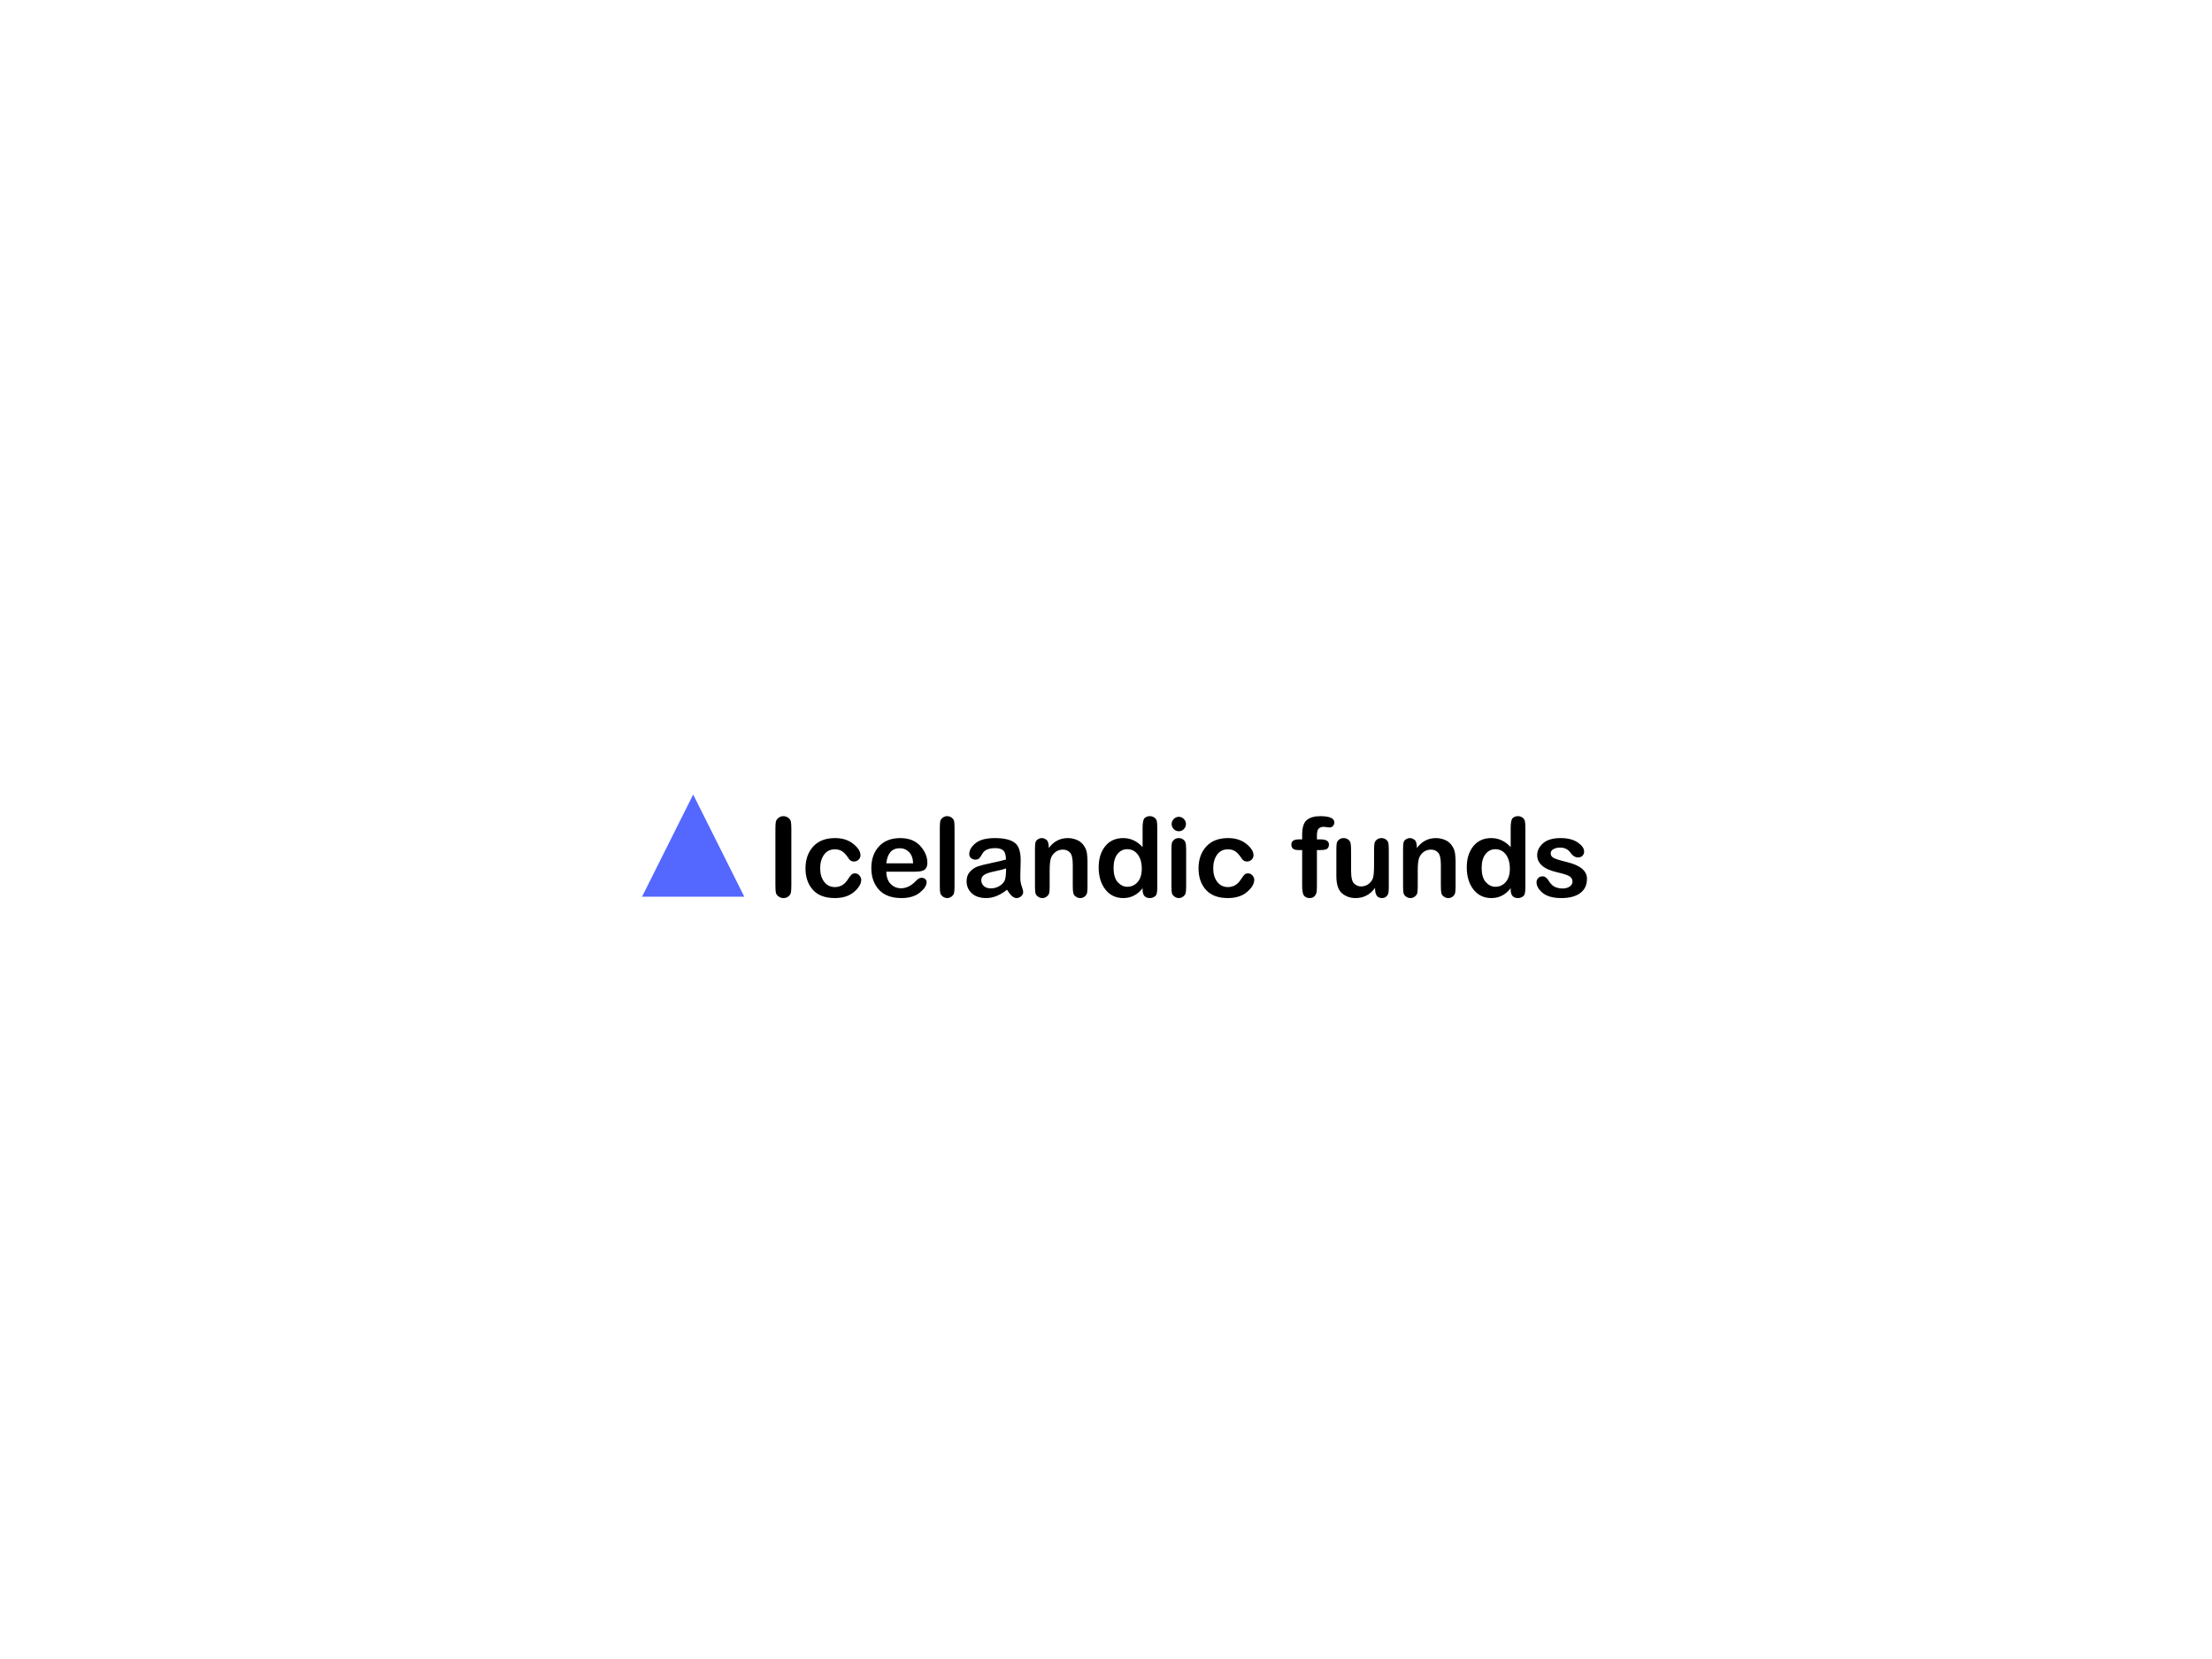
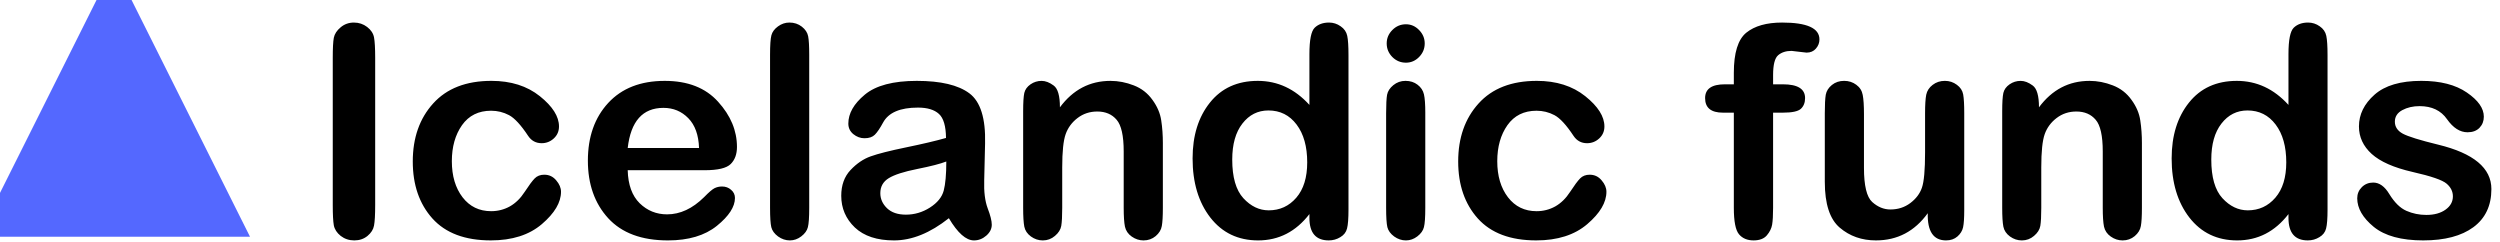
- <svg xmlns="http://www.w3.org/2000/svg" version="1.1" viewBox="0.0 0.0 960.0 720.0" fill="none" stroke="none" stroke-linecap="square" stroke-miterlimit="10">
+ <svg xmlns="http://www.w3.org/2000/svg" version="1.1" viewBox="0.0 0.0 407.919 39.36" fill="none" stroke="none" stroke-linecap="square" stroke-miterlimit="10">
  <clipPath id="p.0">
-     <path d="m0 0l960.0 0l0 720.0l-960.0 0l0 -720.0z" clip-rule="nonzero" />
+     <path d="m0 0l407.919 0l0 39.36l-407.919 0l0 -39.36z" clip-rule="nonzero" />
  </clipPath>
  <g clip-path="url(#p.0)">
-     <path fill="#000000" fill-opacity="0.0" d="m0 0l960.0 0l0 720.0l-960.0 0z" fill-rule="evenodd" />
-     <path fill="#000000" fill-opacity="0.0" d="m126.142 318.724l707.717 0l0 82.551l-707.717 0z" fill-rule="evenodd" />
-     <path fill="#5468ff" d="m278.648 389.164l22.188 -44.344l22.188 44.344l-44.375 0z" fill-rule="nonzero" />
-     <path fill="#000000" d="m343.445 359.977l0 24.0q0 2.391 -0.188 3.359q-0.172 0.953 -1.062 1.688q-0.891 0.734 -2.156 0.734q-1.266 0 -2.219 -0.734q-0.938 -0.75 -1.125 -1.734q-0.172 -0.984 -0.172 -3.312l0 -24.0q0 -2.359 0.172 -3.281q0.188 -0.938 1.109 -1.703q0.922 -0.781 2.172 -0.781q1.219 0 2.156 0.719q0.938 0.719 1.125 1.703q0.188 0.984 0.188 3.344zm27.602 19.062q1.172 0 1.938 0.922q0.781 0.906 0.781 1.859q0 2.609 -3.125 5.281q-3.109 2.656 -8.328 2.656q-6.312 0 -9.531 -3.578q-3.203 -3.578 -3.203 -9.297q0 -5.797 3.328 -9.469q3.328 -3.688 9.5 -3.688q4.781 0 7.906 2.5q3.125 2.5 3.125 4.938q0 1.172 -0.844 1.953q-0.844 0.781 -1.984 0.781q-1.406 0 -2.203 -1.188q-1.766 -2.672 -3.125 -3.391q-1.359 -0.719 -2.922 -0.719q-3.078 0 -4.75 2.359q-1.656 2.359 -1.656 5.875q0 3.609 1.75 5.891q1.75 2.266 4.656 2.266q1.656 0 3.062 -0.781q1.406 -0.797 2.422 -2.375q1.031 -1.578 1.625 -2.188q0.594 -0.609 1.578 -0.609zm26.164 -0.734l-12.562 0q0.094 3.562 1.953 5.391q1.859 1.812 4.469 1.812q3.203 0 6.047 -2.812q1.141 -1.172 1.688 -1.453q0.562 -0.281 1.234 -0.281q0.875 0 1.484 0.547q0.625 0.531 0.625 1.328q0 2.156 -2.953 4.547q-2.953 2.375 -7.984 2.375q-6.422 0 -9.75 -3.625q-3.312 -3.625 -3.312 -9.391q0 -5.812 3.312 -9.406q3.328 -3.609 9.234 -3.609q5.641 0 8.703 3.406q3.078 3.391 3.078 7.375q0 1.766 -1.016 2.781q-1.016 1.016 -4.25 1.016zm-12.562 -3.625l11.641 0q-0.109 -3.188 -1.75 -4.859q-1.641 -1.688 -4.062 -1.688q-5.078 0 -5.828 6.547zm29.617 -15.188l0 24.953q0 2.328 -0.219 3.156q-0.203 0.828 -1.078 1.5q-0.859 0.656 -1.859 0.656q-1.031 0 -1.922 -0.641q-0.891 -0.656 -1.109 -1.516q-0.203 -0.875 -0.203 -3.156l0 -24.953q0 -2.375 0.219 -3.203q0.219 -0.828 1.078 -1.453q0.859 -0.625 1.859 -0.625q1.172 0 2.031 0.672q0.859 0.672 1.031 1.578q0.172 0.891 0.172 3.031zm22.789 26.641q-4.578 3.625 -8.953 3.625q-4.156 0 -6.391 -2.109q-2.219 -2.125 -2.219 -5.172q0 -2.594 1.516 -4.203q1.516 -1.609 3.297 -2.234q1.781 -0.641 5.797 -1.469q4.016 -0.828 6.484 -1.531q-0.031 -2.906 -1.156 -3.922q-1.125 -1.031 -3.422 -1.031q-4.359 0 -5.688 2.438q-0.75 1.391 -1.344 1.984q-0.578 0.578 -1.688 0.578q-1.0 0 -1.828 -0.672q-0.812 -0.672 -0.812 -1.719q0 -2.484 2.688 -4.719q2.703 -2.25 8.484 -2.25q5.859 0 8.578 2.031q2.719 2.031 2.562 8.188l-0.141 6.0q-0.094 2.797 0.562 4.562q0.672 1.75 0.672 2.688q0 1.0 -0.891 1.781q-0.891 0.781 -2.016 0.781q-1.938 0 -4.094 -3.625zm-0.422 -9.25q-1.438 0.562 -4.734 1.219q-3.281 0.656 -4.656 1.5q-1.375 0.844 -1.375 2.453q0 1.391 1.094 2.453q1.094 1.047 3.078 1.047q2.109 0 3.922 -1.156q1.828 -1.172 2.25 -2.766q0.422 -1.594 0.422 -4.75zm35.336 -2.938l0 10.5q0 2.047 -0.172 2.969q-0.156 0.922 -1.0 1.641q-0.844 0.703 -1.984 0.703q-1.031 0 -1.922 -0.625q-0.891 -0.625 -1.109 -1.625q-0.203 -1.0 -0.203 -3.062l0 -9.203q0 -3.844 -1.156 -5.172q-1.141 -1.344 -3.156 -1.344q-1.828 0 -3.219 1.062q-1.375 1.047 -1.938 2.625q-0.562 1.578 -0.562 5.422l0 6.609q0 2.016 -0.156 2.938q-0.156 0.906 -1.031 1.641q-0.859 0.734 -1.984 0.734q-1.047 0 -1.938 -0.641q-0.891 -0.656 -1.078 -1.609q-0.188 -0.969 -0.188 -3.062l0 -15.766q0 -2.141 0.188 -2.984q0.203 -0.844 1.016 -1.406q0.812 -0.562 1.812 -0.562q0.938 0 1.953 0.75q1.031 0.734 1.031 3.562q3.203 -4.312 8.25 -4.312q1.922 0 3.797 0.734q1.875 0.719 3.047 2.359q1.188 1.625 1.438 3.375q0.266 1.734 0.266 3.75zm23.914 12.141l0 -0.625q-3.312 4.297 -8.375 4.297q-4.891 0 -7.797 -3.734q-2.891 -3.734 -2.891 -9.641q0 -5.578 2.828 -9.109q2.828 -3.547 7.812 -3.547q4.859 0 8.422 3.922l0 -8.297q0 -3.453 0.859 -4.297q0.875 -0.844 2.344 -0.844q1.031 0 1.891 0.609q0.875 0.594 1.078 1.562q0.203 0.953 0.203 3.156l0 25.219q0 2.125 -0.234 3.047q-0.219 0.906 -1.094 1.422q-0.859 0.531 -1.891 0.531q-3.156 0 -3.156 -3.672zm-12.594 -9.516q0 4.312 1.812 6.297q1.828 1.984 4.141 1.984q2.719 0 4.5 -2.062q1.781 -2.062 1.781 -5.766q0 -3.875 -1.734 -6.172q-1.734 -2.297 -4.594 -2.297q-2.594 0 -4.25 2.141q-1.656 2.125 -1.656 5.875zm28.344 -22.078q1.234 0 2.141 0.938q0.922 0.938 0.922 2.188q0 1.281 -0.922 2.219q-0.906 0.922 -2.141 0.922q-1.297 0 -2.219 -0.922q-0.922 -0.938 -0.922 -2.219q0 -1.266 0.922 -2.188q0.922 -0.938 2.219 -0.938zm3.156 14.469l0 15.484q0 2.297 -0.219 3.141q-0.203 0.844 -1.078 1.516q-0.859 0.656 -1.859 0.656q-1.031 0 -1.922 -0.641q-0.891 -0.656 -1.109 -1.516q-0.203 -0.875 -0.203 -3.156l0 -15.438q0 -2.141 0.156 -3.016q0.172 -0.875 1.016 -1.562q0.859 -0.703 1.984 -0.703q1.156 0 1.969 0.625q0.828 0.625 1.047 1.578q0.219 0.938 0.219 3.031zm26.836 10.078q1.172 0 1.938 0.922q0.781 0.906 0.781 1.859q0 2.609 -3.125 5.281q-3.109 2.656 -8.328 2.656q-6.312 0 -9.531 -3.578q-3.203 -3.578 -3.203 -9.297q0 -5.797 3.328 -9.469q3.328 -3.688 9.5 -3.688q4.781 0 7.906 2.5q3.125 2.5 3.125 4.938q0 1.172 -0.844 1.953q-0.844 0.781 -1.984 0.781q-1.406 0 -2.203 -1.188q-1.766 -2.672 -3.125 -3.391q-1.359 -0.719 -2.922 -0.719q-3.078 0 -4.75 2.359q-1.656 2.359 -1.656 5.875q0 3.609 1.75 5.891q1.75 2.266 4.656 2.266q1.656 0 3.062 -0.781q1.406 -0.797 2.422 -2.375q1.031 -1.578 1.625 -2.188q0.594 -0.609 1.578 -0.609zm23.508 -14.75l0 -1.875q0 -4.891 2.031 -6.547q2.047 -1.656 5.844 -1.656q6.094 0 6.094 2.75q0 0.844 -0.578 1.5q-0.562 0.656 -1.531 0.656q-0.188 0 -1.234 -0.141q-1.031 -0.141 -1.203 -0.141q-1.359 0 -2.188 0.703q-0.828 0.703 -0.828 3.234l0 1.516l1.609 0q3.609 0 3.609 2.25q0 1.109 -0.688 1.75q-0.688 0.625 -2.922 0.625l-1.609 0l0 15.531q0 1.812 -0.156 2.734q-0.156 0.922 -0.859 1.75q-0.703 0.828 -2.172 0.828q-1.531 0 -2.375 -1.0q-0.844 -1.0 -0.844 -4.312l0 -15.531l-1.781 0q-2.906 0 -2.906 -2.375q0 -2.25 3.219 -2.25l1.469 0zm14.844 15.938l0 -11.219q0 -2.094 0.156 -3.016q0.172 -0.922 1.0 -1.594q0.828 -0.672 2.0 -0.672q1.125 0 1.984 0.641q0.859 0.625 1.047 1.656q0.203 1.031 0.203 3.125l0 8.781q0 4.344 1.344 5.562q1.359 1.219 2.969 1.219q1.859 0 3.25 -1.047q1.391 -1.047 1.891 -2.5q0.516 -1.469 0.516 -5.781l0 -6.375q0 -2.047 0.188 -3.016q0.203 -0.969 1.047 -1.609q0.844 -0.656 2.0 -0.656q1.094 0 1.953 0.641q0.859 0.625 1.031 1.578q0.172 0.953 0.172 3.062l0 15.797q0 1.938 -0.188 2.812q-0.188 0.859 -0.922 1.5q-0.734 0.641 -1.859 0.641q-3.094 0 -2.984 -4.438q-3.203 4.438 -8.453 4.438q-3.469 0 -5.906 -2.078q-2.438 -2.078 -2.438 -7.453zm51.742 -6.281l0 10.5q0 2.047 -0.172 2.969q-0.156 0.922 -1.0 1.641q-0.844 0.703 -1.984 0.703q-1.031 0 -1.922 -0.625q-0.891 -0.625 -1.109 -1.625q-0.203 -1.0 -0.203 -3.062l0 -9.203q0 -3.844 -1.156 -5.172q-1.141 -1.344 -3.156 -1.344q-1.828 0 -3.219 1.062q-1.375 1.047 -1.938 2.625q-0.562 1.578 -0.562 5.422l0 6.609q0 2.016 -0.156 2.938q-0.156 0.906 -1.031 1.641q-0.859 0.734 -1.984 0.734q-1.047 0 -1.938 -0.641q-0.891 -0.656 -1.078 -1.609q-0.188 -0.969 -0.188 -3.062l0 -15.766q0 -2.141 0.188 -2.984q0.203 -0.844 1.016 -1.406q0.812 -0.562 1.812 -0.562q0.938 0 1.953 0.75q1.031 0.734 1.031 3.562q3.203 -4.312 8.25 -4.312q1.922 0 3.797 0.734q1.875 0.719 3.047 2.359q1.188 1.625 1.438 3.375q0.266 1.734 0.266 3.75zm23.914 12.141l0 -0.625q-3.312 4.297 -8.375 4.297q-4.891 0 -7.797 -3.734q-2.891 -3.734 -2.891 -9.641q0 -5.578 2.828 -9.109q2.828 -3.547 7.812 -3.547q4.859 0 8.422 3.922l0 -8.297q0 -3.453 0.859 -4.297q0.875 -0.844 2.344 -0.844q1.031 0 1.891 0.609q0.875 0.594 1.078 1.562q0.203 0.953 0.203 3.156l0 25.219q0 2.125 -0.234 3.047q-0.219 0.906 -1.094 1.422q-0.859 0.531 -1.891 0.531q-3.156 0 -3.156 -3.672zm-12.594 -9.516q0 4.312 1.812 6.297q1.828 1.984 4.141 1.984q2.719 0 4.5 -2.062q1.781 -2.062 1.781 -5.766q0 -3.875 -1.734 -6.172q-1.734 -2.297 -4.594 -2.297q-2.594 0 -4.25 2.141q-1.656 2.125 -1.656 5.875zm29.953 -6.188q0 1.25 1.281 1.953q1.297 0.703 5.781 1.797q8.688 2.109 8.688 7.25q0 4.047 -2.938 6.219q-2.922 2.156 -8.188 2.156q-5.344 0 -8.062 -2.203q-2.703 -2.219 -2.703 -4.672q0 -1.062 0.75 -1.812q0.75 -0.75 1.859 -0.75q1.5 0 2.625 1.875q1.266 2.062 2.781 2.734q1.531 0.672 3.266 0.672q1.922 0 3.125 -0.859q1.203 -0.859 1.203 -2.172q0 -1.188 -1.016 -2.062q-1.016 -0.891 -5.578 -1.922q-4.562 -1.047 -6.656 -2.938q-2.078 -1.891 -2.078 -4.484q0 -2.938 2.547 -5.188q2.547 -2.25 7.625 -2.25q4.672 0 7.438 1.906q2.766 1.891 2.766 3.938q0 1.078 -0.703 1.812q-0.703 0.734 -1.953 0.734q-1.844 0 -3.344 -2.125q-1.484 -2.141 -4.484 -2.141q-1.609 0 -2.828 0.656q-1.203 0.656 -1.203 1.875z" fill-rule="nonzero" />
+     <path fill="#000000" fill-opacity="0.0" d="m0 0l407.919 0l0 39.36l-407.919 0z" fill-rule="evenodd" />
+     <path fill="#000000" fill-opacity="0.0" d="m-22.08 30.72l707.717 0l0 32.472l-707.717 0z" fill-rule="evenodd" />
+     <path fill="#5468ff" d="m-3.58 38.632l22.188 -44.344l22.187 44.344l-44.375 0z" fill-rule="nonzero" />
+     <path fill="#000000" d="m61.217 9.445l0 24.0q0 2.391 -0.188 3.359q-0.172 0.953 -1.062 1.688q-0.891 0.734 -2.156 0.734q-1.266 0 -2.219 -0.734q-0.938 -0.75 -1.125 -1.734q-0.172 -0.984 -0.172 -3.312l0 -24.0q0 -2.359 0.172 -3.281q0.188 -0.938 1.109 -1.703q0.922 -0.781 2.172 -0.781q1.219 0 2.156 0.719q0.938 0.719 1.125 1.703q0.188 0.984 0.188 3.344zm27.602 19.062q1.172 0 1.938 0.922q0.781 0.906 0.781 1.859q0 2.609 -3.125 5.281q-3.109 2.656 -8.328 2.656q-6.312 0 -9.531 -3.578q-3.203 -3.578 -3.203 -9.297q0 -5.797 3.328 -9.469q3.328 -3.687 9.5 -3.687q4.781 0 7.906 2.5q3.125 2.5 3.125 4.937q0 1.172 -0.844 1.953q-0.844 0.781 -1.984 0.781q-1.406 0 -2.203 -1.188q-1.766 -2.672 -3.125 -3.391q-1.359 -0.719 -2.922 -0.719q-3.078 0 -4.75 2.359q-1.656 2.359 -1.656 5.875q0 3.609 1.75 5.891q1.75 2.266 4.656 2.266q1.656 0 3.062 -0.781q1.406 -0.797 2.422 -2.375q1.031 -1.578 1.625 -2.188q0.594 -0.609 1.578 -0.609zm26.164 -0.734l-12.562 0q0.094 3.562 1.953 5.391q1.859 1.812 4.469 1.812q3.203 0 6.047 -2.812q1.141 -1.172 1.688 -1.453q0.562 -0.281 1.234 -0.281q0.875 0 1.484 0.547q0.625 0.531 0.625 1.328q0 2.156 -2.953 4.547q-2.953 2.375 -7.984 2.375q-6.422 0 -9.75 -3.625q-3.312 -3.625 -3.312 -9.391q0 -5.812 3.312 -9.406q3.328 -3.609 9.234 -3.609q5.641 0 8.703 3.406q3.078 3.391 3.078 7.375q0 1.766 -1.016 2.781q-1.016 1.016 -4.25 1.016zm-12.562 -3.625l11.641 0q-0.109 -3.188 -1.75 -4.859q-1.641 -1.688 -4.062 -1.688q-5.078 0 -5.828 6.547zm29.617 -15.187l0 24.953q0 2.328 -0.219 3.156q-0.203 0.828 -1.078 1.5q-0.859 0.656 -1.859 0.656q-1.031 0 -1.922 -0.641q-0.891 -0.656 -1.109 -1.516q-0.203 -0.875 -0.203 -3.156l0 -24.953q0 -2.375 0.219 -3.203q0.219 -0.828 1.078 -1.453q0.859 -0.625 1.859 -0.625q1.172 0 2.031 0.672q0.859 0.672 1.031 1.578q0.172 0.891 0.172 3.031zm22.789 26.641q-4.578 3.625 -8.953 3.625q-4.156 0 -6.391 -2.109q-2.219 -2.125 -2.219 -5.172q0 -2.594 1.516 -4.203q1.516 -1.609 3.297 -2.234q1.781 -0.641 5.797 -1.469q4.016 -0.828 6.484 -1.531q-0.031 -2.906 -1.156 -3.922q-1.125 -1.031 -3.422 -1.031q-4.359 0 -5.688 2.438q-0.75 1.391 -1.344 1.984q-0.578 0.578 -1.688 0.578q-1.0 0 -1.828 -0.672q-0.812 -0.672 -0.812 -1.719q0 -2.484 2.688 -4.719q2.703 -2.25 8.484 -2.25q5.859 0 8.578 2.031q2.719 2.031 2.562 8.187l-0.141 6.0q-0.094 2.797 0.562 4.563q0.672 1.75 0.672 2.688q0 1.0 -0.891 1.781q-0.891 0.781 -2.016 0.781q-1.938 0 -4.094 -3.625zm-0.422 -9.25q-1.438 0.562 -4.734 1.219q-3.281 0.656 -4.656 1.5q-1.375 0.844 -1.375 2.453q0 1.391 1.094 2.453q1.094 1.047 3.078 1.047q2.109 0 3.922 -1.156q1.828 -1.172 2.25 -2.766q0.422 -1.594 0.422 -4.75zm35.336 -2.938l0 10.5q0 2.047 -0.172 2.969q-0.156 0.922 -1.0 1.641q-0.844 0.703 -1.984 0.703q-1.031 0 -1.922 -0.625q-0.891 -0.625 -1.109 -1.625q-0.203 -1.0 -0.203 -3.062l0 -9.203q0 -3.844 -1.156 -5.172q-1.141 -1.344 -3.156 -1.344q-1.828 0 -3.219 1.062q-1.375 1.047 -1.938 2.625q-0.562 1.578 -0.562 5.422l0 6.609q0 2.016 -0.156 2.938q-0.156 0.906 -1.031 1.641q-0.859 0.734 -1.984 0.734q-1.047 0 -1.938 -0.641q-0.891 -0.656 -1.078 -1.609q-0.188 -0.969 -0.188 -3.062l0 -15.766q0 -2.141 0.188 -2.984q0.203 -0.844 1.016 -1.406q0.812 -0.562 1.812 -0.562q0.938 0 1.953 0.75q1.031 0.734 1.031 3.562q3.203 -4.312 8.25 -4.312q1.922 0 3.797 0.734q1.875 0.719 3.047 2.359q1.188 1.625 1.438 3.375q0.266 1.734 0.266 3.75zm23.914 12.141l0 -0.625q-3.312 4.297 -8.375 4.297q-4.891 0 -7.797 -3.734q-2.891 -3.734 -2.891 -9.641q0 -5.578 2.828 -9.109q2.828 -3.547 7.812 -3.547q4.859 0 8.422 3.922l0 -8.297q0 -3.453 0.859 -4.297q0.875 -0.844 2.344 -0.844q1.031 0 1.891 0.609q0.875 0.594 1.078 1.562q0.203 0.953 0.203 3.156l0 25.219q0 2.125 -0.234 3.047q-0.219 0.906 -1.094 1.422q-0.859 0.531 -1.891 0.531q-3.156 0 -3.156 -3.672zm-12.594 -9.516q0 4.312 1.812 6.297q1.828 1.984 4.141 1.984q2.719 0 4.5 -2.062q1.781 -2.063 1.781 -5.766q0 -3.875 -1.734 -6.172q-1.734 -2.297 -4.594 -2.297q-2.594 0 -4.25 2.141q-1.656 2.125 -1.656 5.875zm28.344 -22.078q1.234 0 2.141 0.937q0.922 0.938 0.922 2.188q0 1.281 -0.922 2.219q-0.906 0.922 -2.141 0.922q-1.297 0 -2.219 -0.922q-0.922 -0.938 -0.922 -2.219q0 -1.266 0.922 -2.188q0.922 -0.937 2.219 -0.937zm3.156 14.469l0 15.484q0 2.297 -0.219 3.141q-0.203 0.844 -1.078 1.516q-0.859 0.656 -1.859 0.656q-1.031 0 -1.922 -0.641q-0.891 -0.656 -1.109 -1.516q-0.203 -0.875 -0.203 -3.156l0 -15.438q0 -2.141 0.156 -3.016q0.172 -0.875 1.016 -1.562q0.859 -0.703 1.984 -0.703q1.156 0 1.969 0.625q0.828 0.625 1.047 1.578q0.219 0.937 0.219 3.031zm26.836 10.078q1.172 0 1.938 0.922q0.781 0.906 0.781 1.859q0 2.609 -3.125 5.281q-3.109 2.656 -8.328 2.656q-6.312 0 -9.531 -3.578q-3.203 -3.578 -3.203 -9.297q0 -5.797 3.328 -9.469q3.328 -3.687 9.5 -3.687q4.781 0 7.906 2.5q3.125 2.5 3.125 4.937q0 1.172 -0.844 1.953q-0.844 0.781 -1.984 0.781q-1.406 0 -2.203 -1.188q-1.766 -2.672 -3.125 -3.391q-1.359 -0.719 -2.922 -0.719q-3.078 0 -4.75 2.359q-1.656 2.359 -1.656 5.875q0 3.609 1.75 5.891q1.75 2.266 4.656 2.266q1.656 0 3.062 -0.781q1.406 -0.797 2.422 -2.375q1.031 -1.578 1.625 -2.188q0.594 -0.609 1.578 -0.609zm23.508 -14.75l0 -1.875q0 -4.891 2.031 -6.547q2.047 -1.656 5.844 -1.656q6.094 0 6.094 2.75q0 0.844 -0.578 1.5q-0.562 0.656 -1.531 0.656q-0.188 0 -1.234 -0.141q-1.031 -0.141 -1.203 -0.141q-1.359 0 -2.188 0.703q-0.828 0.703 -0.828 3.234l0 1.516l1.609 0q3.609 0 3.609 2.25q0 1.109 -0.688 1.75q-0.688 0.625 -2.922 0.625l-1.609 0l0 15.531q0 1.812 -0.156 2.734q-0.156 0.922 -0.859 1.75q-0.703 0.828 -2.172 0.828q-1.531 0 -2.375 -1.0q-0.844 -1.0 -0.844 -4.312l0 -15.531l-1.781 0q-2.906 0 -2.906 -2.375q0 -2.25 3.219 -2.25l1.469 0zm14.844 15.937l0 -11.219q0 -2.094 0.156 -3.016q0.172 -0.922 1.0 -1.594q0.828 -0.672 2.0 -0.672q1.125 0 1.984 0.641q0.859 0.625 1.047 1.656q0.203 1.031 0.203 3.125l0 8.781q0 4.344 1.344 5.563q1.359 1.219 2.969 1.219q1.859 0 3.25 -1.047q1.391 -1.047 1.891 -2.5q0.516 -1.469 0.516 -5.781l0 -6.375q0 -2.047 0.188 -3.016q0.203 -0.969 1.047 -1.609q0.844 -0.656 2.0 -0.656q1.094 0 1.953 0.641q0.859 0.625 1.031 1.578q0.172 0.953 0.172 3.062l0 15.797q0 1.938 -0.188 2.812q-0.188 0.859 -0.922 1.5q-0.734 0.641 -1.859 0.641q-3.094 0 -2.984 -4.438q-3.203 4.438 -8.453 4.438q-3.469 0 -5.906 -2.078q-2.438 -2.078 -2.438 -7.453zm51.742 -6.281l0 10.5q0 2.047 -0.172 2.969q-0.156 0.922 -1.0 1.641q-0.844 0.703 -1.984 0.703q-1.031 0 -1.922 -0.625q-0.891 -0.625 -1.109 -1.625q-0.203 -1.0 -0.203 -3.062l0 -9.203q0 -3.844 -1.156 -5.172q-1.141 -1.344 -3.156 -1.344q-1.828 0 -3.219 1.062q-1.375 1.047 -1.938 2.625q-0.562 1.578 -0.562 5.422l0 6.609q0 2.016 -0.156 2.938q-0.156 0.906 -1.031 1.641q-0.859 0.734 -1.984 0.734q-1.047 0 -1.938 -0.641q-0.891 -0.656 -1.078 -1.609q-0.188 -0.969 -0.188 -3.062l0 -15.766q0 -2.141 0.188 -2.984q0.203 -0.844 1.016 -1.406q0.812 -0.562 1.812 -0.562q0.938 0 1.953 0.75q1.031 0.734 1.031 3.562q3.203 -4.312 8.25 -4.312q1.922 0 3.797 0.734q1.875 0.719 3.047 2.359q1.188 1.625 1.438 3.375q0.266 1.734 0.266 3.75zm23.914 12.141l0 -0.625q-3.312 4.297 -8.375 4.297q-4.891 0 -7.797 -3.734q-2.891 -3.734 -2.891 -9.641q0 -5.578 2.828 -9.109q2.828 -3.547 7.812 -3.547q4.859 0 8.422 3.922l0 -8.297q0 -3.453 0.859 -4.297q0.875 -0.844 2.344 -0.844q1.031 0 1.891 0.609q0.875 0.594 1.078 1.562q0.203 0.953 0.203 3.156l0 25.219q0 2.125 -0.234 3.047q-0.219 0.906 -1.094 1.422q-0.859 0.531 -1.891 0.531q-3.156 0 -3.156 -3.672zm-12.594 -9.516q0 4.312 1.812 6.297q1.828 1.984 4.141 1.984q2.719 0 4.5 -2.062q1.781 -2.063 1.781 -5.766q0 -3.875 -1.734 -6.172q-1.734 -2.297 -4.594 -2.297q-2.594 0 -4.25 2.141q-1.656 2.125 -1.656 5.875zm29.953 -6.188q0 1.25 1.281 1.953q1.297 0.703 5.781 1.797q8.688 2.109 8.688 7.25q0 4.047 -2.938 6.219q-2.922 2.156 -8.188 2.156q-5.344 0 -8.062 -2.203q-2.703 -2.219 -2.703 -4.672q0 -1.063 0.75 -1.813q0.75 -0.75 1.859 -0.75q1.5 0 2.625 1.875q1.266 2.063 2.781 2.734q1.531 0.672 3.266 0.672q1.922 0 3.125 -0.859q1.203 -0.859 1.203 -2.172q0 -1.188 -1.016 -2.063q-1.016 -0.891 -5.578 -1.922q-4.562 -1.047 -6.656 -2.938q-2.078 -1.891 -2.078 -4.484q0 -2.938 2.547 -5.187q2.547 -2.25 7.625 -2.25q4.672 0 7.438 1.906q2.766 1.891 2.766 3.937q0 1.078 -0.703 1.812q-0.703 0.734 -1.953 0.734q-1.844 0 -3.344 -2.125q-1.484 -2.141 -4.484 -2.141q-1.609 0 -2.828 0.656q-1.203 0.656 -1.203 1.875z" fill-rule="nonzero" />
  </g>
</svg>
